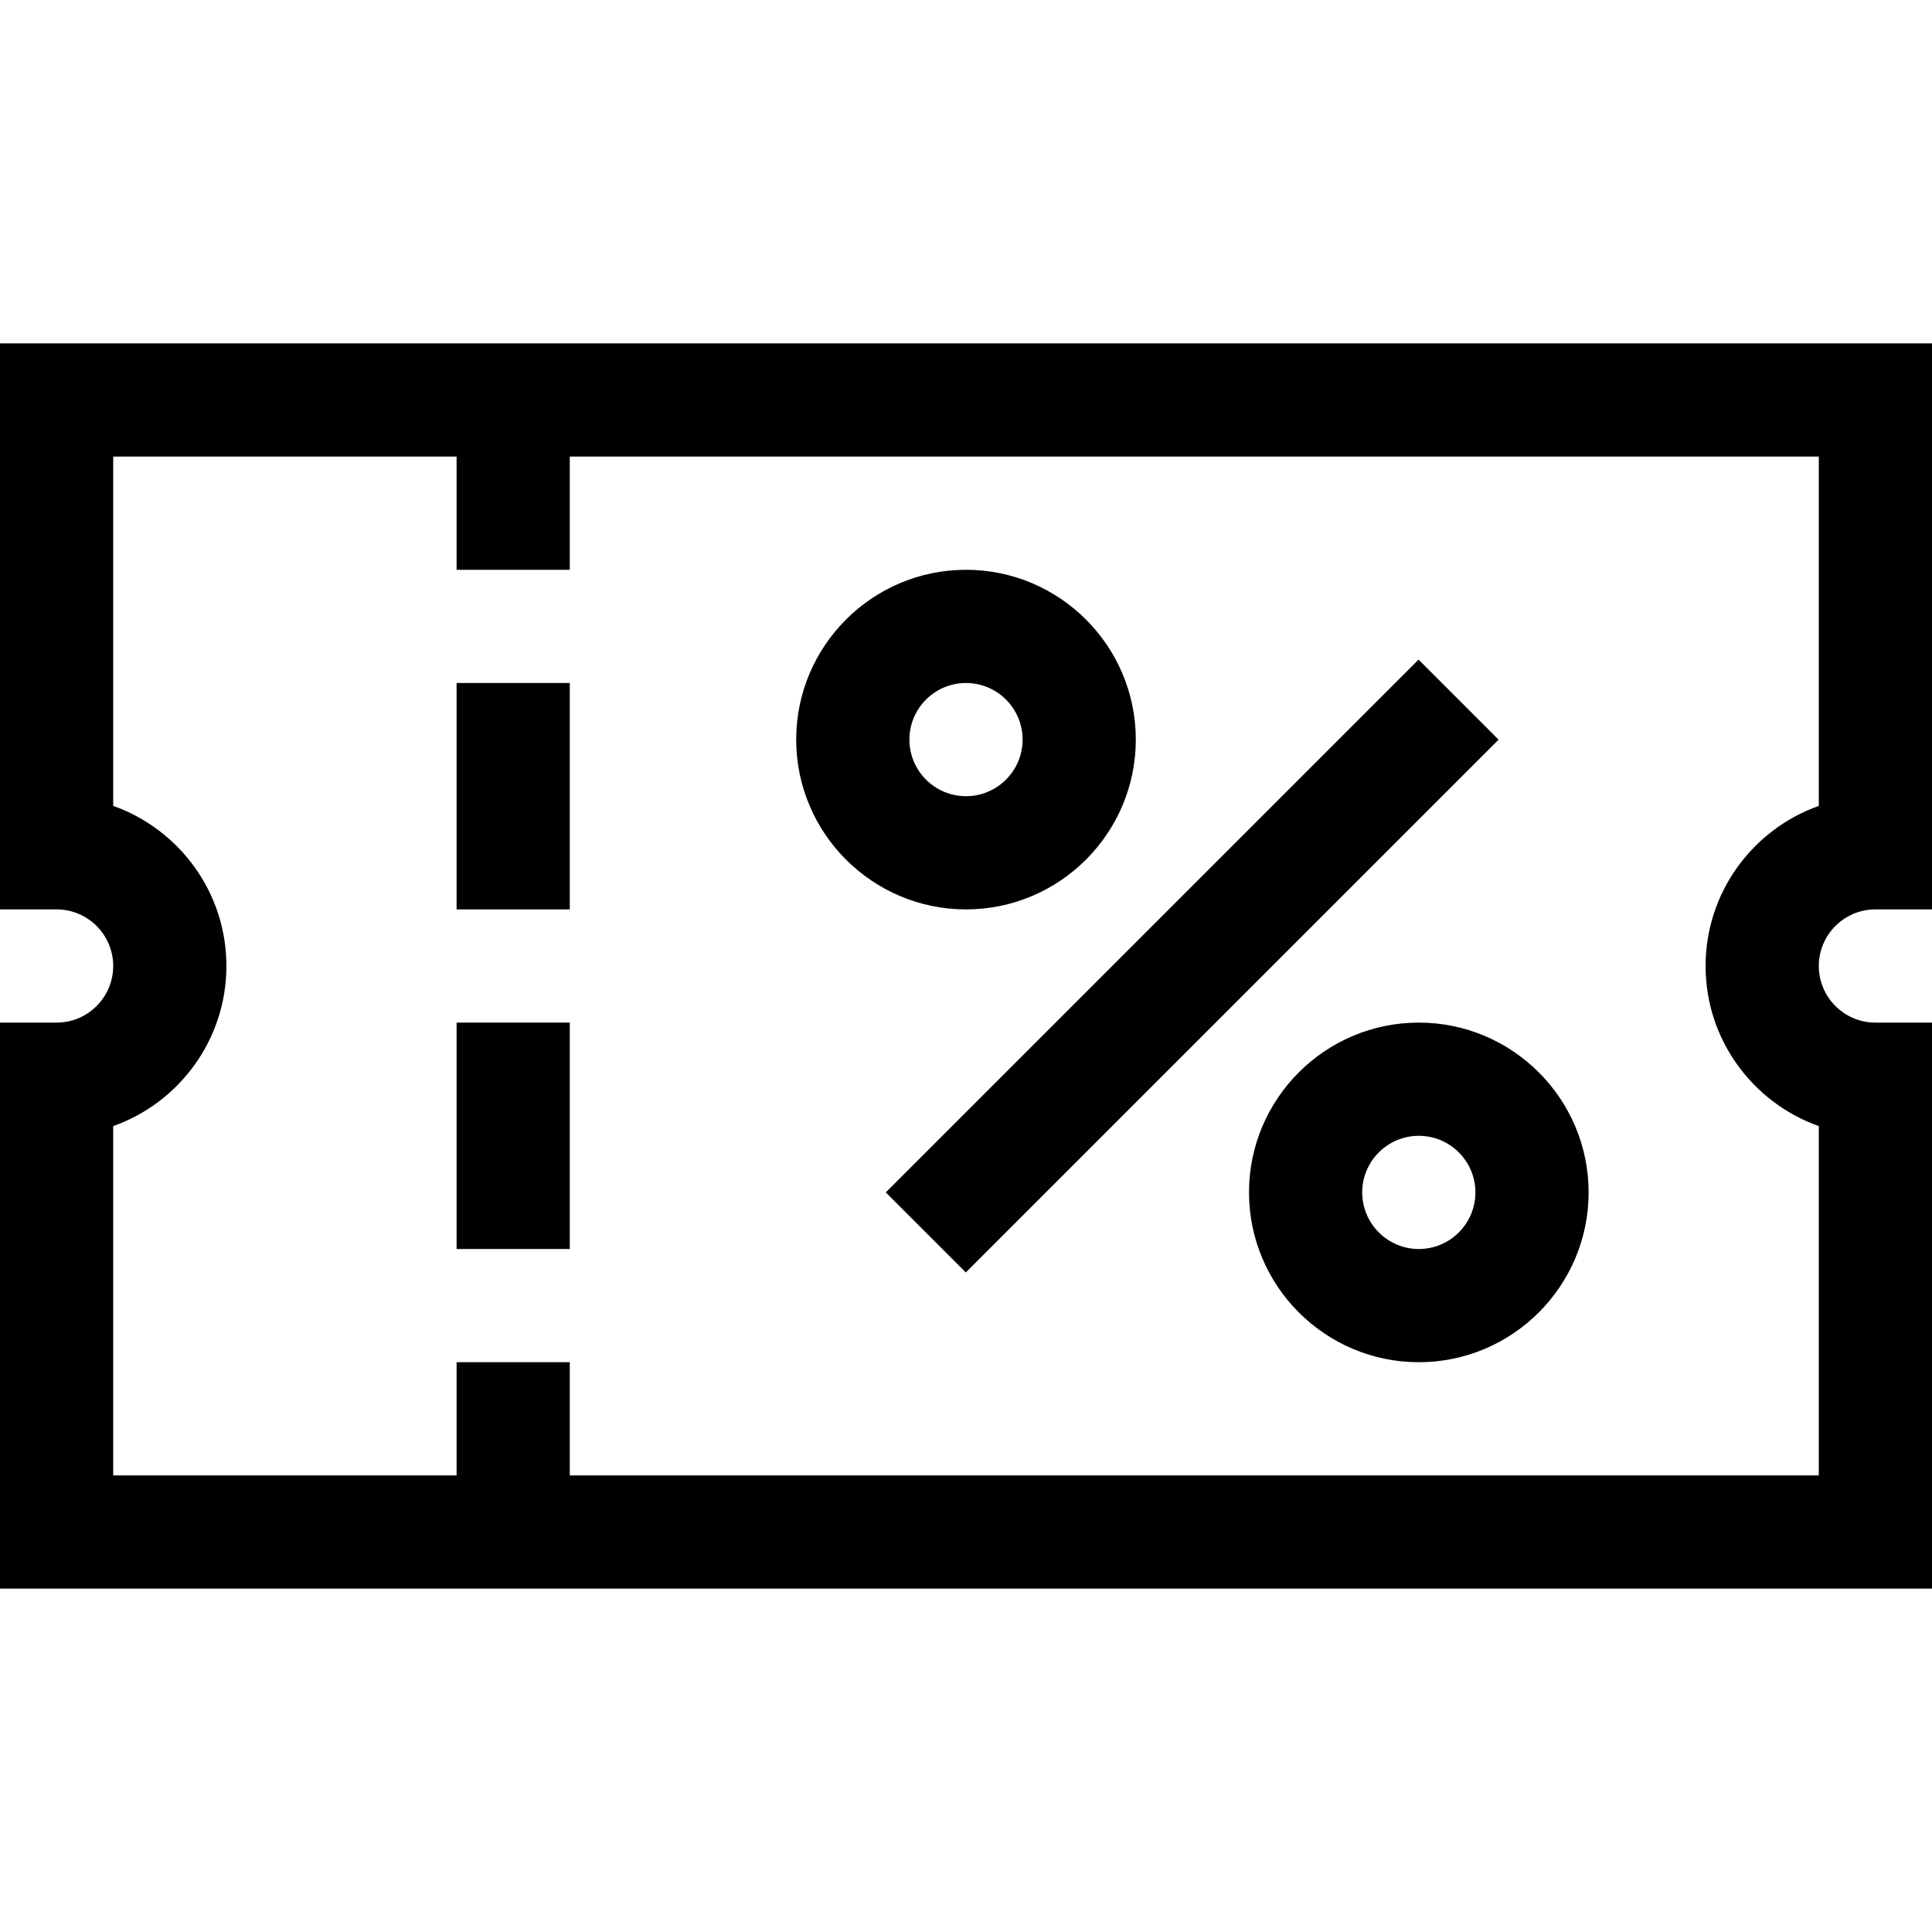
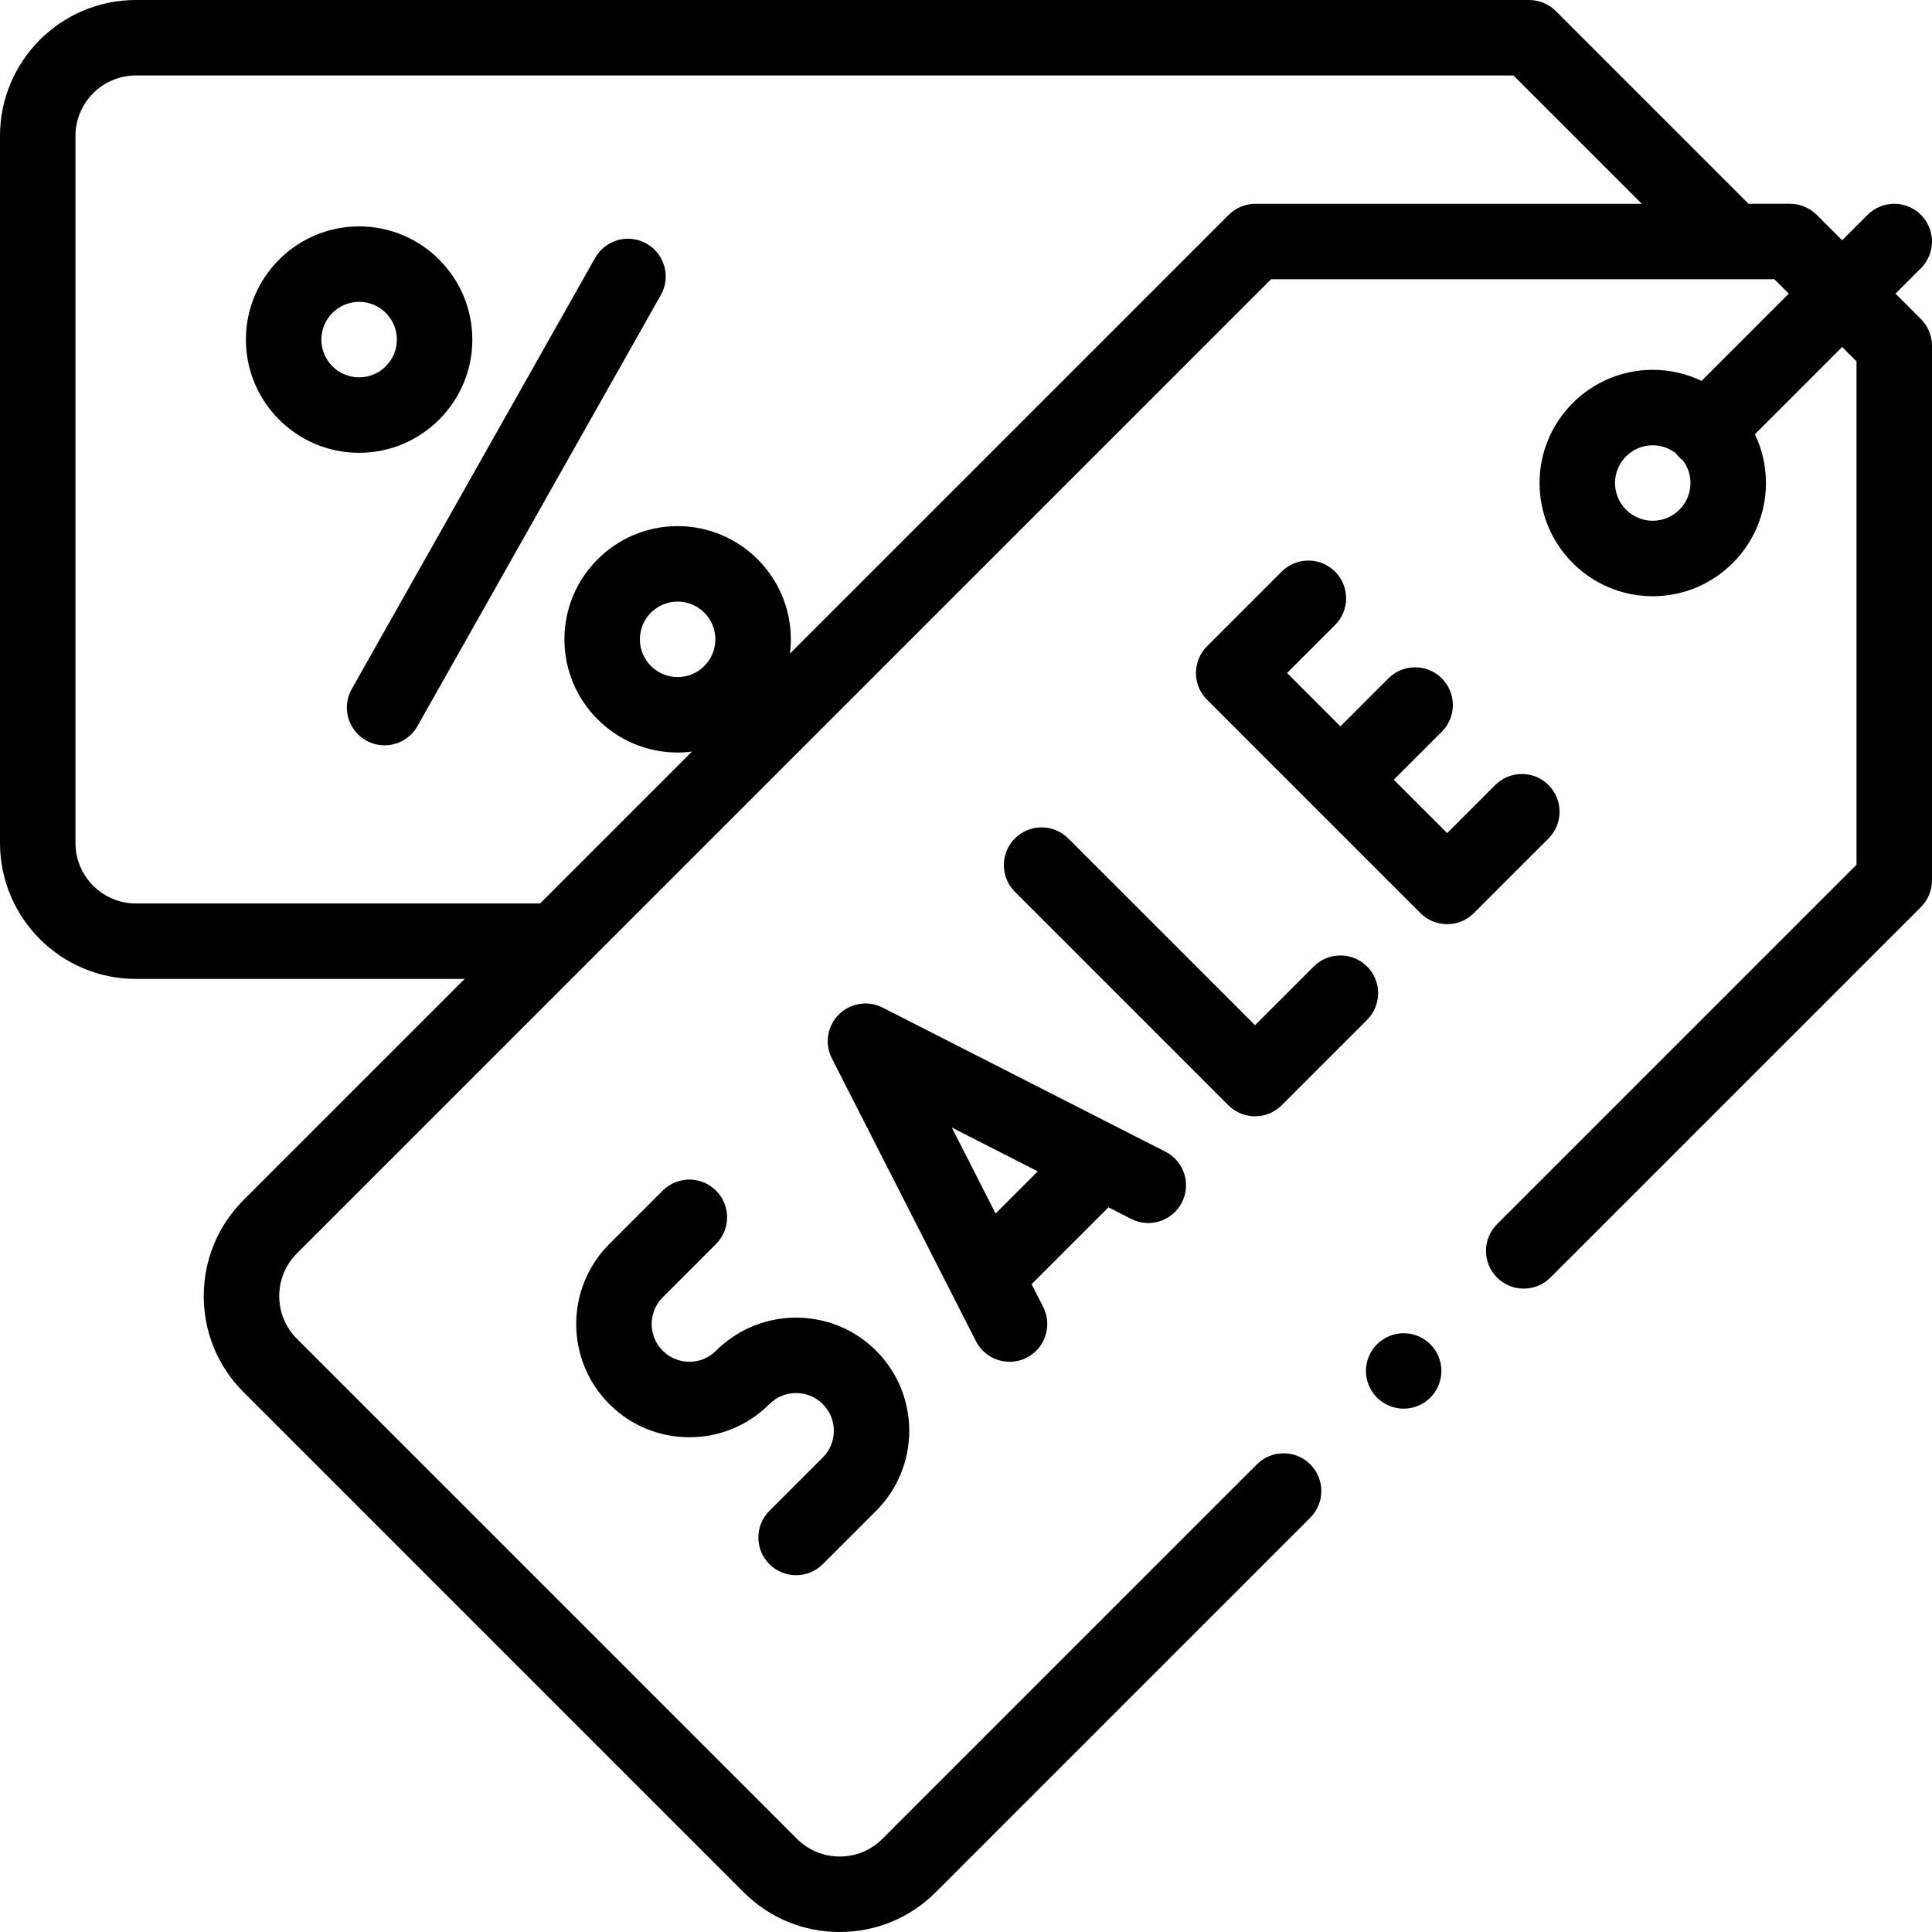
- <svg xmlns="http://www.w3.org/2000/svg" id="Capa_1" enable-background="new 0 0 512 512" height="512" viewBox="0 0 512 512" width="512">
-   <g>
-     <path d="m256 241c24.813 0 45-20.187 45-45s-20.187-45-45-45-45 20.187-45 45 20.187 45 45 45zm0-60c8.271 0 15 6.729 15 15s-6.729 15-15 15-15-6.729-15-15 6.729-15 15-15z" />
-     <path d="m331 316c0 24.813 20.187 45 45 45s45-20.187 45-45-20.187-45-45-45-45 20.187-45 45zm60 0c0 8.271-6.729 15-15 15s-15-6.729-15-15 6.729-15 15-15 15 6.729 15 15z" />
-     <path d="m216.147 241h199.705v30h-199.705z" transform="matrix(.707 -.707 .707 .707 -88.465 298.427)" />
-     <path d="m497 241h15v-150c-18.982 0-495.353 0-512 0v150h15c8.271 0 15 6.729 15 15s-6.729 15-15 15h-15v150h512v-150h-15c-8.271 0-15-6.729-15-15s6.729-15 15-15zm-15-27.43c-17.461 6.191-30 22.873-30 42.43s12.539 36.239 30 42.43v92.57h-331v-30h-30v30h-91v-92.57c17.461-6.191 30-22.873 30-42.43s-12.539-36.239-30-42.43v-92.57h91v30h30v-30h331z" />
-     <path d="m121 271h30v60h-30z" />
-     <path d="m121 181h30v60h-30z" />
-   </g>
+ <svg xmlns="http://www.w3.org/2000/svg" id="Capa_1" enable-background="new 0 0 512.006 512.006" height="512" viewBox="0 0 512.006 512.006" width="512">
+   <path id="XMLID_1468_" d="m502.335 77.815 6.741-6.741c3.905-3.905 3.905-10.237 0-14.143-3.905-3.904-10.237-3.904-14.143 0l-6.741 6.741-6.737-6.737c-1.875-1.875-4.419-2.929-7.071-2.929h-10.999l-51.077-51.077c-1.876-1.875-4.419-2.929-7.071-2.929h-369.222c-19.858 0-36.014 16.155-36.014 36.014v187.401c0 19.858 16.156 36.014 36.014 36.014h87.12l-58.585 58.586c-6.802 6.802-10.548 15.846-10.548 25.466 0 9.619 3.746 18.663 10.548 25.466l132.512 132.512c6.802 6.802 15.846 10.548 25.466 10.548s18.664-3.746 25.466-10.548l99.247-99.246c3.906-3.905 3.906-10.237 0-14.143-3.905-3.903-10.237-3.904-14.142 0l-99.248 99.246c-3.024 3.025-7.046 4.69-11.323 4.69s-8.299-1.665-11.323-4.69l-132.513-132.512c-3.024-3.024-4.69-7.046-4.69-11.323 0-4.278 1.666-8.299 4.69-11.323l258.15-258.15h133.401l3.808 3.808-23.124 23.124c-3.917-1.878-8.3-2.931-12.926-2.931-16.542 0-30 13.458-30 30s13.458 30 30 30 30-13.458 30-30c0-4.626-1.054-9.01-2.932-12.926l23.124-23.124 3.808 3.808v133.4l-95.264 95.265c-3.905 3.905-3.905 10.237 0 14.143 3.905 3.904 10.237 3.904 14.143 0l98.193-98.193c1.875-1.876 2.929-4.419 2.929-7.071v-141.688c0-2.652-1.054-5.195-2.929-7.071zm-322.755 101.62c-5.516 0-10.003-4.487-10.003-10.003 0-5.517 4.487-10.004 10.003-10.004s10.003 4.487 10.003 10.004c0 5.515-4.487 10.003-10.003 10.003zm153.12-125.428c-2.652 0-5.196 1.054-7.071 2.929l-116.294 116.293c.158-1.245.249-2.511.249-3.798 0-16.544-13.459-30.004-30.003-30.004-16.543 0-30.003 13.46-30.003 30.004s13.459 30.003 30.003 30.003c1.287 0 2.553-.091 3.798-.249l-40.243 40.243h-107.121c-8.83 0-16.014-7.184-16.014-16.014v-187.4c0-8.83 7.184-16.014 16.014-16.014h365.079l34.007 34.007zm105.301 84c-5.514 0-10-4.486-10-10s4.486-10 10-10c2.282 0 4.382.777 6.067 2.069.265.346.547.684.863 1s.654.598 1 .863c1.292 1.685 2.069 3.785 2.069 6.067.001 5.515-4.485 10.001-9.999 10.001z" />
+   <path id="XMLID_1527_" d="m332.599 295.835c2.652 0 5.196-1.054 7.071-2.929l22.627-22.628c3.905-3.905 3.905-10.237 0-14.143-3.905-3.904-10.237-3.904-14.142 0l-15.556 15.557-49.498-49.497c-3.904-3.904-10.237-3.904-14.142 0-3.905 3.905-3.905 10.237 0 14.143l56.569 56.568c1.876 1.875 4.42 2.929 7.071 2.929z" />
+   <path id="XMLID_1528_" d="m410.381 208.053c-3.905-3.904-10.237-3.904-14.143 0l-12.728 12.728-14.142-14.141 12.728-12.728c3.905-3.905 3.905-10.237 0-14.143-3.905-3.904-10.237-3.904-14.143 0l-12.728 12.728-14.142-14.142 12.728-12.728c3.905-3.905 3.906-10.237 0-14.143-3.905-3.903-10.237-3.904-14.142 0l-19.799 19.799c-1.875 1.875-2.929 4.419-2.929 7.071s1.054 5.195 2.929 7.071l56.569 56.568c1.952 1.952 4.512 2.929 7.071 2.929s5.119-.977 7.071-2.929l19.799-19.799c3.906-3.904 3.906-10.236.001-14.141z" />
+   <path id="XMLID_1531_" d="m299.776 323.029c4.919 2.508 10.942.55 13.45-4.371 2.507-4.921.55-10.942-4.372-13.449l-74.953-38.184c-3.86-1.967-8.547-1.224-11.61 1.839s-3.806 7.751-1.839 11.61l38.184 74.953c1.766 3.468 5.276 5.464 8.918 5.463 1.527 0 3.078-.351 4.531-1.092 4.921-2.507 6.878-8.528 4.372-13.449l-3.066-6.02 20.367-20.367zm-35.932-1.437-11.604-22.779 22.78 11.605z" />
+   <path id="XMLID_1532_" d="m203.906 400.386c-3.905 3.905-3.906 10.237 0 14.143 1.953 1.952 4.512 2.929 7.071 2.929s5.119-.977 7.071-2.929l14.143-14.142c11.697-11.697 11.697-30.729 0-42.427-11.118-11.118-28.857-11.66-40.632-1.644-.366.277-.722.571-1.055.905l-.74.739c-1.889 1.889-4.4 2.929-7.071 2.929s-5.182-1.04-7.071-2.929c-3.899-3.899-3.899-10.243 0-14.143l14.142-14.142c3.905-3.905 3.906-10.237 0-14.143-3.905-3.903-10.237-3.904-14.142 0l-14.143 14.142c-11.697 11.697-11.697 30.73 0 42.428 5.667 5.666 13.2 8.786 21.213 8.786 8.002 0 15.526-3.112 21.192-8.766.007-.007.015-.013.022-.02 3.898-3.9 10.243-3.9 14.142 0 1.889 1.889 2.929 4.399 2.929 7.07 0 2.672-1.04 5.183-2.929 7.071z" />
+   <path id="XMLID_1533_" d="m171.339 64.557c-4.809-2.714-10.909-1.018-13.624 3.792l-64.5 114.254c-2.715 4.81-1.018 10.909 3.792 13.624 1.554.877 3.241 1.294 4.907 1.294 3.49 0 6.879-1.83 8.717-5.086l64.5-114.254c2.715-4.81 1.018-10.91-3.792-13.624z" />
+   <path id="XMLID_1536_" d="m125.176 89.997c0-16.544-13.459-30.003-30.003-30.003s-30.004 13.459-30.004 30.003 13.459 30.004 30.003 30.004 30.004-13.46 30.004-30.004zm-40.007 0c0-5.516 4.487-10.003 10.003-10.003s10.003 4.487 10.003 10.003c0 5.517-4.487 10.004-10.003 10.004s-10.003-4.487-10.003-10.004z" />
+   <path id="XMLID_1537_" d="m371.991 353.319c-2.64 0-5.21 1.07-7.07 2.931-1.86 1.859-2.93 4.439-2.93 7.069 0 2.631 1.07 5.211 2.93 7.07 1.86 1.86 4.43 2.93 7.07 2.93 2.63 0 5.21-1.069 7.07-2.93 1.86-1.859 2.93-4.439 2.93-7.07 0-2.63-1.07-5.21-2.93-7.069-1.86-1.86-4.44-2.931-7.07-2.931z" />
</svg>
